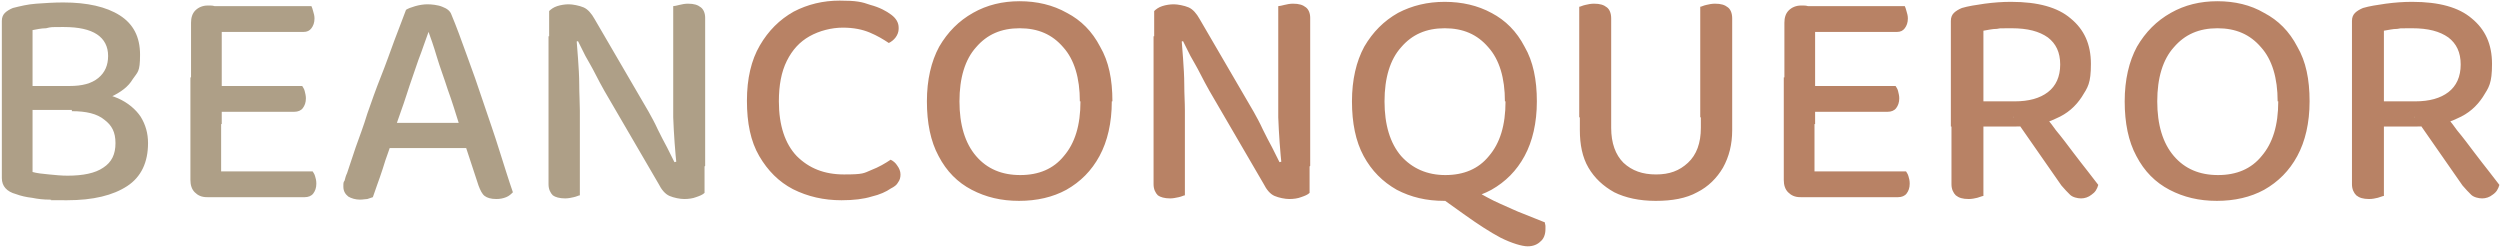
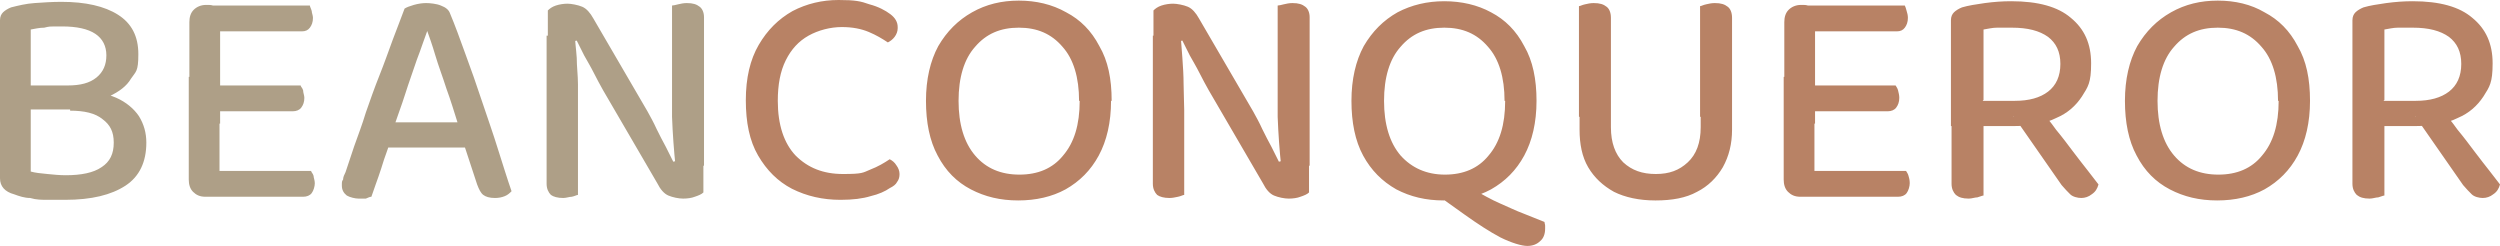
- <svg xmlns="http://www.w3.org/2000/svg" id="Ebene_1" version="1.1" viewBox="0 0 407 41">
-   <defs>
-     <style>
-       .st0 {
-         fill: #ae9f87;
-       }
- 
-       .st1 {
-         fill: #b88265;
-       }
-     </style>
-   </defs>
-   <path class="st0" d="M17,14v3.9H3.7v-3.9h13.3ZM11.7,17.9l1.4-3c2.4,0,4.5.4,6.1,1.1,1.6.7,2.9,1.8,3.7,3,.8,1.3,1.2,2.7,1.2,4.3,0,3.1-1.1,5.5-3.4,7-2.3,1.5-5.5,2.3-9.8,2.3s-1.8,0-2.8-.1c-1,0-1.9-.1-2.9-.3-.9-.1-1.8-.3-2.6-.6-1.5-.4-2.3-1.3-2.3-2.6V3.4c0-.6.2-1,.5-1.3.3-.3.8-.6,1.3-.8,1.2-.3,2.4-.6,3.8-.7,1.4-.1,2.9-.2,4.4-.2,3.9,0,7,.7,9.2,2.1,2.2,1.4,3.3,3.5,3.3,6.4s-.4,2.8-1.2,4c-.7,1.2-1.9,2.1-3.6,2.9-1.6.7-3.7,1-6.3,1l-.4-2.8c2.1,0,3.6-.4,4.7-1.3,1.1-.9,1.6-2.1,1.6-3.6s-.6-2.7-1.8-3.5c-1.2-.8-3-1.2-5.4-1.2s-2,0-2.9.2c-.8,0-1.6.2-2.2.3v23.1c.7.2,1.6.3,2.7.4,1,.1,2,.2,3,.2,2.5,0,4.5-.4,5.8-1.3,1.4-.9,2-2.2,2-4s-.6-2.9-1.8-3.8c-1.2-1-3-1.4-5.3-1.4ZM31,12.6h5v19c-.2,0-.5.2-.9.3-.4.1-.9.2-1.4.2-.9,0-1.5-.3-2-.8-.5-.5-.7-1.2-.7-2V12.6ZM36.1,20.2h-5V3.7c0-.8.2-1.5.7-2,.5-.5,1.2-.8,2-.8s.9,0,1.4.2c.4.1.7.2.9.3v18.8ZM33.8,18.2v-4.2h15.4c.1.2.3.4.4.8.1.4.2.8.2,1.2,0,.7-.2,1.2-.5,1.6-.3.4-.8.6-1.4.6h-14ZM33.8,32.1v-4.2h17.1c.1.2.3.4.4.8.1.3.2.7.2,1.2,0,.7-.2,1.2-.5,1.6-.3.4-.8.6-1.4.6h-15.8ZM33.8,5.2V1h16.9c.1.2.2.5.3.9.1.3.2.7.2,1.1,0,.7-.2,1.2-.5,1.6-.3.4-.7.6-1.3.6h-15.6ZM70,5.1h-.2c-.5,1.3-1,2.9-1.7,4.7-.6,1.8-1.3,3.7-1.9,5.6-.6,1.9-1.3,3.7-1.9,5.5l-.4,1.7c-.2.6-.4,1.4-.7,2.2s-.6,1.7-.9,2.7c-.3.9-.6,1.8-.9,2.6-.3.8-.5,1.5-.7,2-.3.1-.6.2-.9.3-.3,0-.7.1-1.2.1-.7,0-1.4-.2-1.9-.5-.5-.4-.8-.9-.8-1.6s0-.7.2-1c.1-.4.2-.8.4-1.2.4-1.1.8-2.5,1.4-4.2.6-1.7,1.3-3.5,1.9-5.5.7-2,1.4-4,2.2-6,.8-2,1.5-4,2.2-5.9.7-1.9,1.4-3.6,1.9-5,.3-.2.8-.4,1.5-.6.7-.2,1.4-.3,2-.3s1.7.1,2.4.4c.8.3,1.3.7,1.5,1.3.8,1.9,1.6,4.1,2.5,6.6.9,2.4,1.8,5,2.7,7.7.9,2.7,1.8,5.2,2.6,7.8.8,2.5,1.5,4.8,2.2,6.8-.3.3-.6.6-1.1.8-.5.2-1,.3-1.6.3-.9,0-1.5-.2-1.9-.5-.4-.3-.7-.9-1-1.7l-2.5-7.6-.6-2.2c-.6-1.9-1.2-3.9-1.9-5.8-.6-1.9-1.3-3.7-1.8-5.4-.5-1.7-1-3.1-1.4-4.2ZM61.6,24.1l1.7-4.1h13.7l.9,4.1h-16.3ZM89.4,5.9l4.4-.3c.1,1.2.2,2.4.3,3.9.1,1.4.2,2.9.2,4.3,0,1.5.1,2.9.1,4.2v13.8c-.2,0-.5.2-1,.3-.4.1-.9.2-1.4.2-.9,0-1.6-.2-2-.5-.4-.4-.7-1-.7-1.8V5.9ZM114.7,27.1l-4.5.3c-.3-2.8-.5-5.6-.6-8.3,0-2.8,0-5.5,0-8.1V1c.2,0,.6-.1,1-.2.4-.1.9-.2,1.4-.2,1,0,1.6.2,2.1.6.4.3.7.9.7,1.7v24.1ZM114.7,25.3v-1.4,7.5c-.3.3-.8.5-1.4.7-.5.2-1.2.3-1.9.3s-1.7-.2-2.4-.5c-.7-.3-1.3-1-1.8-2l-8.8-15.1c-.5-.9-1-1.8-1.5-2.8-.5-1-1.1-2-1.6-2.9-.5-1-.9-1.8-1.2-2.4l-4.7,1.1V1.8c.3-.3.7-.6,1.3-.8.6-.2,1.3-.3,1.9-.3s1.7.2,2.4.5c.7.3,1.3,1,1.8,1.9l8.8,15.1c.5.9,1,1.8,1.5,2.9.5,1,1,2,1.5,2.9.5,1,.9,1.8,1.2,2.4l4.8-1.2Z" />
-   <path class="st1" d="M146.3,4.7c0,.5-.2,1-.5,1.4-.3.4-.7.7-1.1.9-.9-.6-1.9-1.2-3.1-1.7-1.2-.5-2.6-.8-4.4-.8s-3.8.5-5.4,1.4c-1.6.9-2.8,2.2-3.7,4-.9,1.8-1.3,4-1.3,6.6,0,3.9,1,6.9,2.9,8.9,2,2,4.5,3,7.7,3s3.2-.2,4.4-.7c1.3-.5,2.3-1.1,3.2-1.7.4.2.8.5,1.1,1,.3.4.5.9.5,1.4s-.1.9-.4,1.3c-.2.4-.6.7-1.2,1-.7.5-1.8,1-3.1,1.3-1.3.4-2.9.6-4.9.6-2.9,0-5.5-.6-7.9-1.8-2.3-1.2-4.1-3-5.5-5.4-1.4-2.4-2-5.4-2-9s.7-6.6,2.1-9c1.4-2.4,3.2-4.2,5.5-5.5,2.3-1.2,4.8-1.8,7.5-1.8s3.6.2,5,.7c1.5.4,2.6,1,3.4,1.6.8.6,1.2,1.3,1.2,2.1ZM181,16.5c0,3.5-.7,6.5-2,8.9-1.3,2.4-3.1,4.2-5.4,5.5-2.2,1.2-4.8,1.8-7.7,1.8s-5.4-.6-7.7-1.8c-2.3-1.2-4.1-3-5.4-5.5-1.3-2.4-1.9-5.4-1.9-8.9s.7-6.5,2-8.9c1.4-2.4,3.2-4.2,5.5-5.5,2.3-1.3,4.8-1.9,7.6-1.9s5.4.6,7.7,1.9c2.3,1.2,4.1,3,5.4,5.5,1.4,2.4,2,5.3,2,8.9ZM175.8,16.5c0-3.8-.9-6.8-2.7-8.8-1.8-2.1-4.1-3.1-7.1-3.1s-5.3,1-7.1,3.1c-1.8,2-2.7,5-2.7,8.8s.9,6.8,2.7,8.9c1.8,2.1,4.2,3.1,7.2,3.1s5.4-1,7.1-3.1c1.8-2.1,2.7-5,2.7-8.9ZM187.9,5.9l4.4-.3c.1,1.2.2,2.4.3,3.9.1,1.4.2,2.9.2,4.3,0,1.5.1,2.9.1,4.2v13.8c-.2,0-.5.2-1,.3s-.9.2-1.4.2c-.9,0-1.6-.2-2-.5-.4-.4-.7-1-.7-1.8V5.9ZM213.2,27.1l-4.5.3c-.3-2.8-.5-5.6-.6-8.3,0-2.8,0-5.5,0-8.1V1c.2,0,.6-.1,1-.2.4-.1.9-.2,1.4-.2,1,0,1.6.2,2.1.6.4.3.7.9.7,1.7v24.1ZM213.2,25.3v-1.4,7.5c-.3.3-.8.5-1.4.7-.5.2-1.2.3-1.9.3s-1.7-.2-2.4-.5c-.7-.3-1.3-1-1.8-2l-8.8-15.1c-.5-.9-1-1.8-1.5-2.8-.5-1-1.1-2-1.6-2.9-.5-1-.9-1.8-1.2-2.4l-4.7,1.1V1.8c.3-.3.7-.6,1.3-.8.6-.2,1.3-.3,1.9-.3s1.7.2,2.4.5c.7.3,1.3,1,1.8,1.9l8.8,15.1c.5.9,1,1.8,1.5,2.9.5,1,1,2,1.5,2.9.5,1,.9,1.8,1.2,2.4l4.8-1.2ZM234.4,31.9l5-1.3c1.9,1.1,3.5,2,4.9,2.6s2.6,1.2,3.7,1.6c1.2.5,2.3.9,3.5,1.4,0,.2.1.4.1.6v.5c0,.9-.3,1.6-.8,2-.5.5-1.2.8-2.1.8s-2.6-.5-4.4-1.4c-1.7-.9-3.7-2.2-5.8-3.7l-4.2-3ZM250.2,16.5c0,3.5-.7,6.5-2,8.9-1.3,2.4-3.1,4.2-5.4,5.5-2.2,1.2-4.8,1.8-7.7,1.8s-5.4-.6-7.7-1.8c-2.3-1.3-4.1-3.1-5.4-5.5-1.3-2.4-1.9-5.4-1.9-8.9s.7-6.5,2-8.9c1.4-2.4,3.2-4.2,5.5-5.5,2.3-1.2,4.8-1.8,7.6-1.8s5.4.6,7.6,1.8c2.3,1.2,4.1,3,5.4,5.5,1.4,2.4,2,5.4,2,8.9ZM245,16.5c0-3.8-.9-6.8-2.7-8.8-1.8-2.1-4.1-3.1-7.1-3.1s-5.3,1-7.1,3.1c-1.8,2-2.7,5-2.7,8.8s.9,6.8,2.7,8.9c1.8,2,4.2,3.1,7.2,3.1s5.4-1,7.1-3.1c1.8-2.1,2.7-5,2.7-8.9ZM269.5,32.7c-2.6,0-4.9-.5-6.7-1.4-1.8-1-3.2-2.3-4.2-4-1-1.7-1.4-3.8-1.4-6.1v-4h5.1v3.6c0,2.5.7,4.4,2,5.7,1.4,1.3,3.1,1.9,5.3,1.9s3.8-.6,5.2-1.9c1.4-1.3,2.1-3.2,2.1-5.7v-3.6h5.1v4c0,2.3-.5,4.3-1.5,6.1-1,1.7-2.4,3.1-4.2,4-1.8,1-4.1,1.4-6.7,1.4ZM262.2,19.1h-5.1V1.1c.2,0,.5-.2,1-.3.4-.1.9-.2,1.4-.2,1,0,1.6.2,2.1.6.4.3.7.9.7,1.8v16.1ZM281.9,19.1h-5.1V1.1c.2,0,.5-.2,1-.3.4-.1.9-.2,1.4-.2,1,0,1.6.2,2.1.6.4.3.7.9.7,1.8v16.1ZM290.4,12.6h5v19c-.2,0-.5.2-.9.3-.4.1-.9.2-1.4.2-.9,0-1.5-.3-2-.8-.5-.5-.7-1.2-.7-2V12.6ZM295.5,20.2h-5V3.7c0-.8.2-1.5.7-2,.5-.5,1.2-.8,2-.8s.9,0,1.4.2c.4.1.7.2.9.3v18.8ZM293.2,18.2v-4.2h15.4c.1.2.3.4.4.8.1.4.2.8.2,1.2,0,.7-.2,1.2-.5,1.6-.3.4-.8.6-1.4.6h-14ZM293.2,32.1v-4.2h17.1c.1.2.3.4.4.8.1.3.2.7.2,1.2,0,.7-.2,1.2-.5,1.6-.3.4-.8.6-1.4.6h-15.8ZM293.2,5.2V1h16.9c.1.2.2.5.3.9.1.3.2.7.2,1.1,0,.7-.2,1.2-.5,1.6-.3.4-.7.6-1.3.6h-15.6ZM322.8,16.5h5.2c2.3,0,4.1-.5,5.4-1.5,1.3-1,2-2.5,2-4.5s-.7-3.4-2-4.4c-1.4-1-3.3-1.5-5.9-1.5s-1.6,0-2.4.1c-.8,0-1.5.2-2.2.3v11.5ZM328.1,20.6h-10.5V3.4c0-.6.2-1,.5-1.3.3-.3.8-.6,1.3-.8,1-.3,2.3-.5,3.7-.7,1.5-.2,2.9-.3,4.3-.3,4.4,0,7.6.9,9.7,2.7,2.2,1.8,3.3,4.2,3.3,7.4s-.5,3.8-1.5,5.4c-1,1.5-2.3,2.7-4.2,3.5-1.8.9-4.1,1.3-6.7,1.3ZM327.8,19.1l4.1-1.5c.9,1.2,1.9,2.3,2.8,3.6,1,1.2,1.9,2.4,2.8,3.6.9,1.2,1.7,2.2,2.4,3.1.7.9,1.3,1.7,1.7,2.2-.2.7-.5,1.2-1.1,1.6-.5.4-1.1.6-1.7.6s-1.4-.2-1.8-.6c-.4-.4-.9-.9-1.4-1.5l-7.8-11.2ZM317.7,19h5.2v12.9c-.2,0-.6.2-1,.3-.4.1-.9.2-1.4.2-1,0-1.6-.2-2.1-.6-.4-.4-.7-1-.7-1.8v-10.9ZM376,16.5c0,3.5-.7,6.5-2,8.9-1.3,2.4-3.1,4.2-5.4,5.5-2.2,1.2-4.8,1.8-7.7,1.8s-5.4-.6-7.7-1.8c-2.3-1.2-4.1-3-5.4-5.5-1.3-2.4-1.9-5.4-1.9-8.9s.7-6.5,2-8.9c1.4-2.4,3.2-4.2,5.5-5.5,2.3-1.3,4.8-1.9,7.6-1.9s5.4.6,7.6,1.9c2.3,1.2,4.1,3,5.4,5.5,1.4,2.4,2,5.3,2,8.9ZM370.8,16.5c0-3.8-.9-6.8-2.7-8.8-1.8-2.1-4.1-3.1-7.1-3.1s-5.3,1-7.1,3.1c-1.8,2-2.7,5-2.7,8.8s.9,6.8,2.7,8.9c1.8,2.1,4.2,3.1,7.2,3.1s5.4-1,7.1-3.1c1.8-2.1,2.7-5,2.7-8.9ZM388,16.5h5.2c2.3,0,4.1-.5,5.4-1.5,1.3-1,2-2.5,2-4.5s-.7-3.4-2-4.4c-1.4-1-3.3-1.5-5.9-1.5s-1.6,0-2.4.1c-.8,0-1.5.2-2.2.3v11.5ZM393.4,20.6h-10.5V3.4c0-.6.2-1,.5-1.3.3-.3.8-.6,1.3-.8,1-.3,2.3-.5,3.7-.7,1.5-.2,2.9-.3,4.3-.3,4.4,0,7.6.9,9.7,2.7,2.2,1.8,3.3,4.2,3.3,7.4s-.5,3.8-1.5,5.4c-1,1.5-2.3,2.7-4.2,3.5-1.8.9-4.1,1.3-6.7,1.3ZM393.1,19.1l4.1-1.5c.9,1.2,1.9,2.3,2.8,3.6,1,1.2,1.9,2.4,2.8,3.6.9,1.2,1.7,2.2,2.4,3.1s1.3,1.7,1.7,2.2c-.2.7-.5,1.2-1.1,1.6-.5.4-1.1.6-1.7.6s-1.4-.2-1.8-.6c-.4-.4-.9-.9-1.4-1.5l-7.8-11.2ZM382.9,19h5.2v12.9c-.2,0-.6.2-1,.3-.4.1-.9.2-1.4.2-1,0-1.6-.2-2.1-.6-.4-.4-.7-1-.7-1.8v-10.9Z" />
+ <svg xmlns="http://www.w3.org/2000/svg" id="Ebene_1" version="1.1" viewBox="0 0 406.6 40">
+   <path d="M16.7,13.9v3.9H3.4v-3.9h13.3ZM11.4,17.8l1.4-3c2.4,0,4.5.4,6.1,1.1s2.9,1.8,3.7,3c.8,1.3,1.2,2.7,1.2,4.3,0,3.1-1.1,5.5-3.4,7s-5.5,2.3-9.8,2.3-1.8,0-2.8,0c-1,0-1.9,0-2.9-.3-.9,0-1.8-.3-2.6-.6-1.5-.4-2.3-1.3-2.3-2.6V3.3c0-.6.2-1,.5-1.3.3-.3.8-.6,1.3-.8,1.2-.3,2.4-.6,3.8-.7,1.4-.1,2.9-.2,4.4-.2,3.9,0,7,.7,9.2,2.1,2.2,1.4,3.3,3.5,3.3,6.4s-.4,2.8-1.2,4c-.7,1.2-1.9,2.1-3.6,2.9-1.6.7-3.7,1-6.3,1l-.4-2.8c2.1,0,3.6-.4,4.7-1.3,1.1-.9,1.6-2.1,1.6-3.6s-.6-2.7-1.8-3.5-3-1.2-5.4-1.2-2,0-2.9.2c-.8,0-1.6.2-2.2.3v23.1c.7.2,1.6.3,2.7.4,1,.1,2,.2,3,.2,2.5,0,4.5-.4,5.8-1.3,1.4-.9,2-2.2,2-4s-.6-2.9-1.8-3.8c-1.2-1-3-1.4-5.3-1.4v-.2ZM30.7,12.5h5v19c-.2,0-.5.2-.9.3-.4.1-.9.2-1.4.2-.9,0-1.5-.3-2-.8s-.7-1.2-.7-2c0,0,0-16.7,0-16.7ZM35.8,20.1h-5V3.6c0-.8.2-1.5.7-2s1.2-.8,2-.8.9,0,1.4.2c.4.1.7.2.9.3,0,0,0,18.8,0,18.8ZM33.5,18.1v-4.2h15.4c0,.2.3.4.4.8,0,.4.2.8.2,1.2,0,.7-.2,1.2-.5,1.6s-.8.6-1.4.6h-14.1ZM33.5,32v-4.2h17.1c0,.2.3.4.4.8,0,.3.2.7.2,1.2s-.2,1.2-.5,1.6-.8.6-1.4.6h-15.8ZM33.5,5.1V.9h16.9c0,.2.2.5.3.9,0,.3.2.7.2,1.1,0,.7-.2,1.2-.5,1.6s-.7.6-1.3.6c0,0-15.6,0-15.6,0ZM69.7,5h-.2c-.5,1.3-1,2.9-1.7,4.7-.6,1.8-1.3,3.7-1.9,5.6-.6,1.9-1.3,3.7-1.9,5.5l-.4,1.7c-.2.6-.4,1.4-.7,2.2s-.6,1.7-.9,2.7c-.3.9-.6,1.8-.9,2.6-.3.8-.5,1.5-.7,2-.3,0-.6.2-.9.3-.3,0-.7,0-1.2,0s-1.4-.2-1.9-.5c-.5-.4-.8-.9-.8-1.6s0-.7.2-1c0-.4.2-.8.4-1.2.4-1.1.8-2.5,1.4-4.2.6-1.7,1.3-3.5,1.9-5.5.7-2,1.4-4,2.2-6s1.5-4,2.2-5.9,1.4-3.6,1.9-5c.3-.2.8-.4,1.5-.6.7-.2,1.4-.3,2-.3s1.7.1,2.4.4c.8.3,1.3.7,1.5,1.3.8,1.9,1.6,4.1,2.5,6.6.9,2.4,1.8,5,2.7,7.7.9,2.7,1.8,5.2,2.6,7.8.8,2.5,1.5,4.8,2.2,6.8-.3.3-.6.6-1.1.8-.5.2-1,.3-1.6.3-.9,0-1.5-.2-1.9-.5s-.7-.9-1-1.7l-2.5-7.6-.6-2.2c-.6-1.9-1.2-3.9-1.9-5.8-.6-1.9-1.3-3.7-1.8-5.4-.5-1.7-1-3.1-1.4-4.2h.3ZM61.3,24l1.7-4.1h13.7l.9,4.1h-16.3ZM89.1,5.8l4.4-.3c0,1.2.2,2.4.3,3.9,0,1.4.2,2.9.2,4.3s0,2.9,0,4.2v13.8c-.2,0-.5.2-1,.3-.4,0-.9.2-1.4.2-.9,0-1.6-.2-2-.5-.4-.4-.7-1-.7-1.8V5.8h0ZM114.4,27l-4.5.3c-.3-2.8-.5-5.6-.6-8.3V.9c.2,0,.6-.1,1-.2.4-.1.9-.2,1.4-.2,1,0,1.6.2,2.1.6.4.3.7.9.7,1.7v24.1h0ZM114.4,25.2v-1.4,7.5c-.3.3-.8.5-1.4.7-.5.2-1.2.3-1.9.3s-1.7-.2-2.4-.5c-.7-.3-1.3-1-1.8-2l-8.8-15.1c-.5-.9-1-1.8-1.5-2.8s-1.1-2-1.6-2.9c-.5-1-.9-1.8-1.2-2.4l-4.7,1.1V1.7c.3-.3.7-.6,1.3-.8.6-.2,1.3-.3,1.9-.3s1.7.2,2.4.5c.7.3,1.3,1,1.8,1.9l8.8,15.1c.5.9,1,1.8,1.5,2.9.5,1,1,2,1.5,2.9.5,1,.9,1.8,1.2,2.4l4.8-1.2h0Z" fill="#ae9f87" />
+   <path d="M146,4.6c0,.5-.2,1-.5,1.4s-.7.7-1.1.9c-.9-.6-1.9-1.2-3.1-1.7-1.2-.5-2.6-.8-4.4-.8s-3.8.5-5.4,1.4c-1.6.9-2.8,2.2-3.7,4-.9,1.8-1.3,4-1.3,6.6,0,3.9,1,6.9,2.9,8.9,2,2,4.5,3,7.7,3s3.2-.2,4.4-.7c1.3-.5,2.3-1.1,3.2-1.7.4.2.8.5,1.1,1,.3.4.5.9.5,1.4s-.1.9-.4,1.3c-.2.4-.6.7-1.2,1-.7.5-1.8,1-3.1,1.3-1.3.4-2.9.6-4.9.6-2.9,0-5.5-.6-7.9-1.8-2.3-1.2-4.1-3-5.5-5.4s-2-5.4-2-9,.7-6.6,2.1-9c1.4-2.4,3.2-4.2,5.5-5.5,2.3-1.2,4.8-1.8,7.5-1.8s3.6.2,5,.7c1.5.4,2.6,1,3.4,1.6.8.6,1.2,1.3,1.2,2.1v.2ZM180.7,16.4c0,3.5-.7,6.5-2,8.9s-3.1,4.2-5.4,5.5c-2.2,1.2-4.8,1.8-7.7,1.8s-5.4-.6-7.7-1.8-4.1-3-5.4-5.5c-1.3-2.4-1.9-5.4-1.9-8.9s.7-6.5,2-8.9c1.4-2.4,3.2-4.2,5.5-5.5,2.3-1.3,4.8-1.9,7.6-1.9s5.4.6,7.7,1.9c2.3,1.2,4.1,3,5.4,5.5,1.4,2.4,2,5.3,2,8.9h-.1ZM175.5,16.4c0-3.8-.9-6.8-2.7-8.8-1.8-2.1-4.1-3.1-7.1-3.1s-5.3,1-7.1,3.1c-1.8,2-2.7,5-2.7,8.8s.9,6.8,2.7,8.9,4.2,3.1,7.2,3.1,5.4-1,7.1-3.1c1.8-2.1,2.7-5,2.7-8.9h0ZM187.6,5.8l4.4-.3c.1,1.2.2,2.4.3,3.9.1,1.4.2,2.9.2,4.3s.1,2.9.1,4.2v13.8c-.2,0-.5.2-1,.3s-.9.2-1.4.2c-.9,0-1.6-.2-2-.5-.4-.4-.7-1-.7-1.8V5.8h0ZM212.9,27l-4.5.3c-.3-2.8-.5-5.6-.6-8.3V.9c.2,0,.6-.1,1-.2.4-.1.9-.2,1.4-.2,1,0,1.6.2,2.1.6.4.3.7.9.7,1.7v24.1h0ZM212.9,25.2v-1.4,7.5c-.3.3-.8.5-1.4.7-.5.2-1.2.3-1.9.3s-1.7-.2-2.4-.5-1.3-1-1.8-2l-8.8-15.1c-.5-.9-1-1.8-1.5-2.8s-1.1-2-1.6-2.9c-.5-1-.9-1.8-1.2-2.4l-4.7,1.1V1.7c.3-.3.7-.6,1.3-.8s1.3-.3,1.9-.3,1.7.2,2.4.5c.7.3,1.3,1,1.8,1.9l8.8,15.1c.5.9,1,1.8,1.5,2.9.5,1,1,2,1.5,2.9.5,1,.9,1.8,1.2,2.4l4.8-1.2h0ZM234.1,31.8l5-1.3c1.9,1.1,3.5,2,4.9,2.6s2.6,1.2,3.7,1.6c1.2.5,2.3.9,3.5,1.4,0,.2.1.4.1.6v.5c0,.9-.3,1.6-.8,2-.5.5-1.2.8-2.1.8s-2.6-.5-4.4-1.4c-1.7-.9-3.7-2.2-5.8-3.7l-4.2-3h.1ZM249.9,16.4c0,3.5-.7,6.5-2,8.9s-3.1,4.2-5.4,5.5c-2.2,1.2-4.8,1.8-7.7,1.8s-5.4-.6-7.7-1.8c-2.3-1.3-4.1-3.1-5.4-5.5-1.3-2.4-1.9-5.4-1.9-8.9s.7-6.5,2-8.9c1.4-2.4,3.2-4.2,5.5-5.5,2.3-1.2,4.8-1.8,7.6-1.8s5.4.6,7.6,1.8c2.3,1.2,4.1,3,5.4,5.5,1.4,2.4,2,5.4,2,8.9h0ZM244.7,16.4c0-3.8-.9-6.8-2.7-8.8-1.8-2.1-4.1-3.1-7.1-3.1s-5.3,1-7.1,3.1c-1.8,2-2.7,5-2.7,8.8s.9,6.8,2.7,8.9c1.8,2,4.2,3.1,7.2,3.1s5.4-1,7.1-3.1c1.8-2.1,2.7-5,2.7-8.9h0ZM269.2,32.6c-2.6,0-4.9-.5-6.7-1.4-1.8-1-3.2-2.3-4.2-4s-1.4-3.8-1.4-6.1v-4h5.1v3.6c0,2.5.7,4.4,2,5.7,1.4,1.3,3.1,1.9,5.3,1.9s3.8-.6,5.2-1.9c1.4-1.3,2.1-3.2,2.1-5.7v-3.6h5.1v4c0,2.3-.5,4.3-1.5,6.1-1,1.7-2.4,3.1-4.2,4-1.8,1-4.1,1.4-6.7,1.4h0ZM261.9,19h-5.1V1c.2,0,.5-.2,1-.3.4-.1.9-.2,1.4-.2,1,0,1.6.2,2.1.6.4.3.7.9.7,1.8v16.1h-.1ZM281.6,19h-5.1V1c.2,0,.5-.2,1-.3.4-.1.9-.2,1.4-.2,1,0,1.6.2,2.1.6.4.3.7.9.7,1.8v16.1h-.1ZM290.1,12.5h5v19c-.2,0-.5.2-.9.3-.4.1-.9.2-1.4.2-.9,0-1.5-.3-2-.8s-.7-1.2-.7-2V12.5ZM295.2,20.1h-5V3.6c0-.8.2-1.5.7-2s1.2-.8,2-.8.9,0,1.4.2c.4.1.7.2.9.3v18.8ZM292.9,18.1v-4.2h15.4c.1.2.3.4.4.8.1.4.2.8.2,1.2,0,.7-.2,1.2-.5,1.6s-.8.6-1.4.6h-14.1ZM292.9,32v-4.2h17.1c.1.2.3.4.4.8.1.3.2.7.2,1.2s-.2,1.2-.5,1.6-.8.6-1.4.6h-15.8ZM292.9,5.1V.9h16.9c.1.2.2.5.3.9.1.3.2.7.2,1.1,0,.7-.2,1.2-.5,1.6s-.7.6-1.3.6h-15.6ZM322.5,16.4h5.2c2.3,0,4.1-.5,5.4-1.5s2-2.5,2-4.5-.7-3.4-2-4.4c-1.4-1-3.3-1.5-5.9-1.5s-1.6,0-2.4,0c-.8,0-1.5.2-2.2.3v11.5h-.1ZM327.8,20.5h-10.5V3.3c0-.6.2-1,.5-1.3s.8-.6,1.3-.8c1-.3,2.3-.5,3.7-.7,1.5-.2,2.9-.3,4.3-.3,4.4,0,7.6.9,9.7,2.7,2.2,1.8,3.3,4.2,3.3,7.4s-.5,3.8-1.5,5.4c-1,1.5-2.3,2.7-4.2,3.5-1.8.9-4.1,1.3-6.7,1.3h.1ZM327.5,19l4.1-1.5c.9,1.2,1.9,2.3,2.8,3.6,1,1.2,1.9,2.4,2.8,3.6s1.7,2.2,2.4,3.1c.7.9,1.3,1.7,1.7,2.2-.2.7-.5,1.2-1.1,1.6-.5.4-1.1.6-1.7.6s-1.4-.2-1.8-.6-.9-.9-1.4-1.5l-7.8-11.2h0ZM317.4,18.9h5.2v12.9c-.2,0-.6.2-1,.3-.4,0-.9.2-1.4.2-1,0-1.6-.2-2.1-.6-.4-.4-.7-1-.7-1.8v-10.9h0ZM375.7,16.4c0,3.5-.7,6.5-2,8.9s-3.1,4.2-5.4,5.5c-2.2,1.2-4.8,1.8-7.7,1.8s-5.4-.6-7.7-1.8c-2.3-1.2-4.1-3-5.4-5.5-1.3-2.4-1.9-5.4-1.9-8.9s.7-6.5,2-8.9c1.4-2.4,3.2-4.2,5.5-5.5,2.3-1.3,4.8-1.9,7.6-1.9s5.4.6,7.6,1.9c2.3,1.2,4.1,3,5.4,5.5,1.4,2.4,2,5.3,2,8.9ZM370.5,16.4c0-3.8-.9-6.8-2.7-8.8-1.8-2.1-4.1-3.1-7.1-3.1s-5.3,1-7.1,3.1c-1.8,2-2.7,5-2.7,8.8s.9,6.8,2.7,8.9c1.8,2.1,4.2,3.1,7.2,3.1s5.4-1,7.1-3.1c1.8-2.1,2.7-5,2.7-8.9h-.1ZM387.7,16.4h5.2c2.3,0,4.1-.5,5.4-1.5s2-2.5,2-4.5-.7-3.4-2-4.4c-1.4-1-3.3-1.5-5.9-1.5s-1.6,0-2.4,0c-.8,0-1.5.2-2.2.3v11.5h-.1ZM393.1,20.5h-10.5V3.3c0-.6.2-1,.5-1.3s.8-.6,1.3-.8c1-.3,2.3-.5,3.7-.7,1.5-.2,2.9-.3,4.3-.3,4.4,0,7.6.9,9.7,2.7,2.2,1.8,3.3,4.2,3.3,7.4s-.5,3.8-1.5,5.4c-1,1.5-2.3,2.7-4.2,3.5-1.8.9-4.1,1.3-6.7,1.3h.1ZM392.8,19l4.1-1.5c.9,1.2,1.9,2.3,2.8,3.6,1,1.2,1.9,2.4,2.8,3.6s1.7,2.2,2.4,3.1,1.3,1.7,1.7,2.2c-.2.7-.5,1.2-1.1,1.6-.5.4-1.1.6-1.7.6s-1.4-.2-1.8-.6-.9-.9-1.4-1.5l-7.8-11.2h0ZM382.6,18.9h5.2v12.9c-.2,0-.6.2-1,.3-.4,0-.9.2-1.4.2-1,0-1.6-.2-2.1-.6-.4-.4-.7-1-.7-1.8v-10.9h0Z" fill="#b88265" />
</svg>
